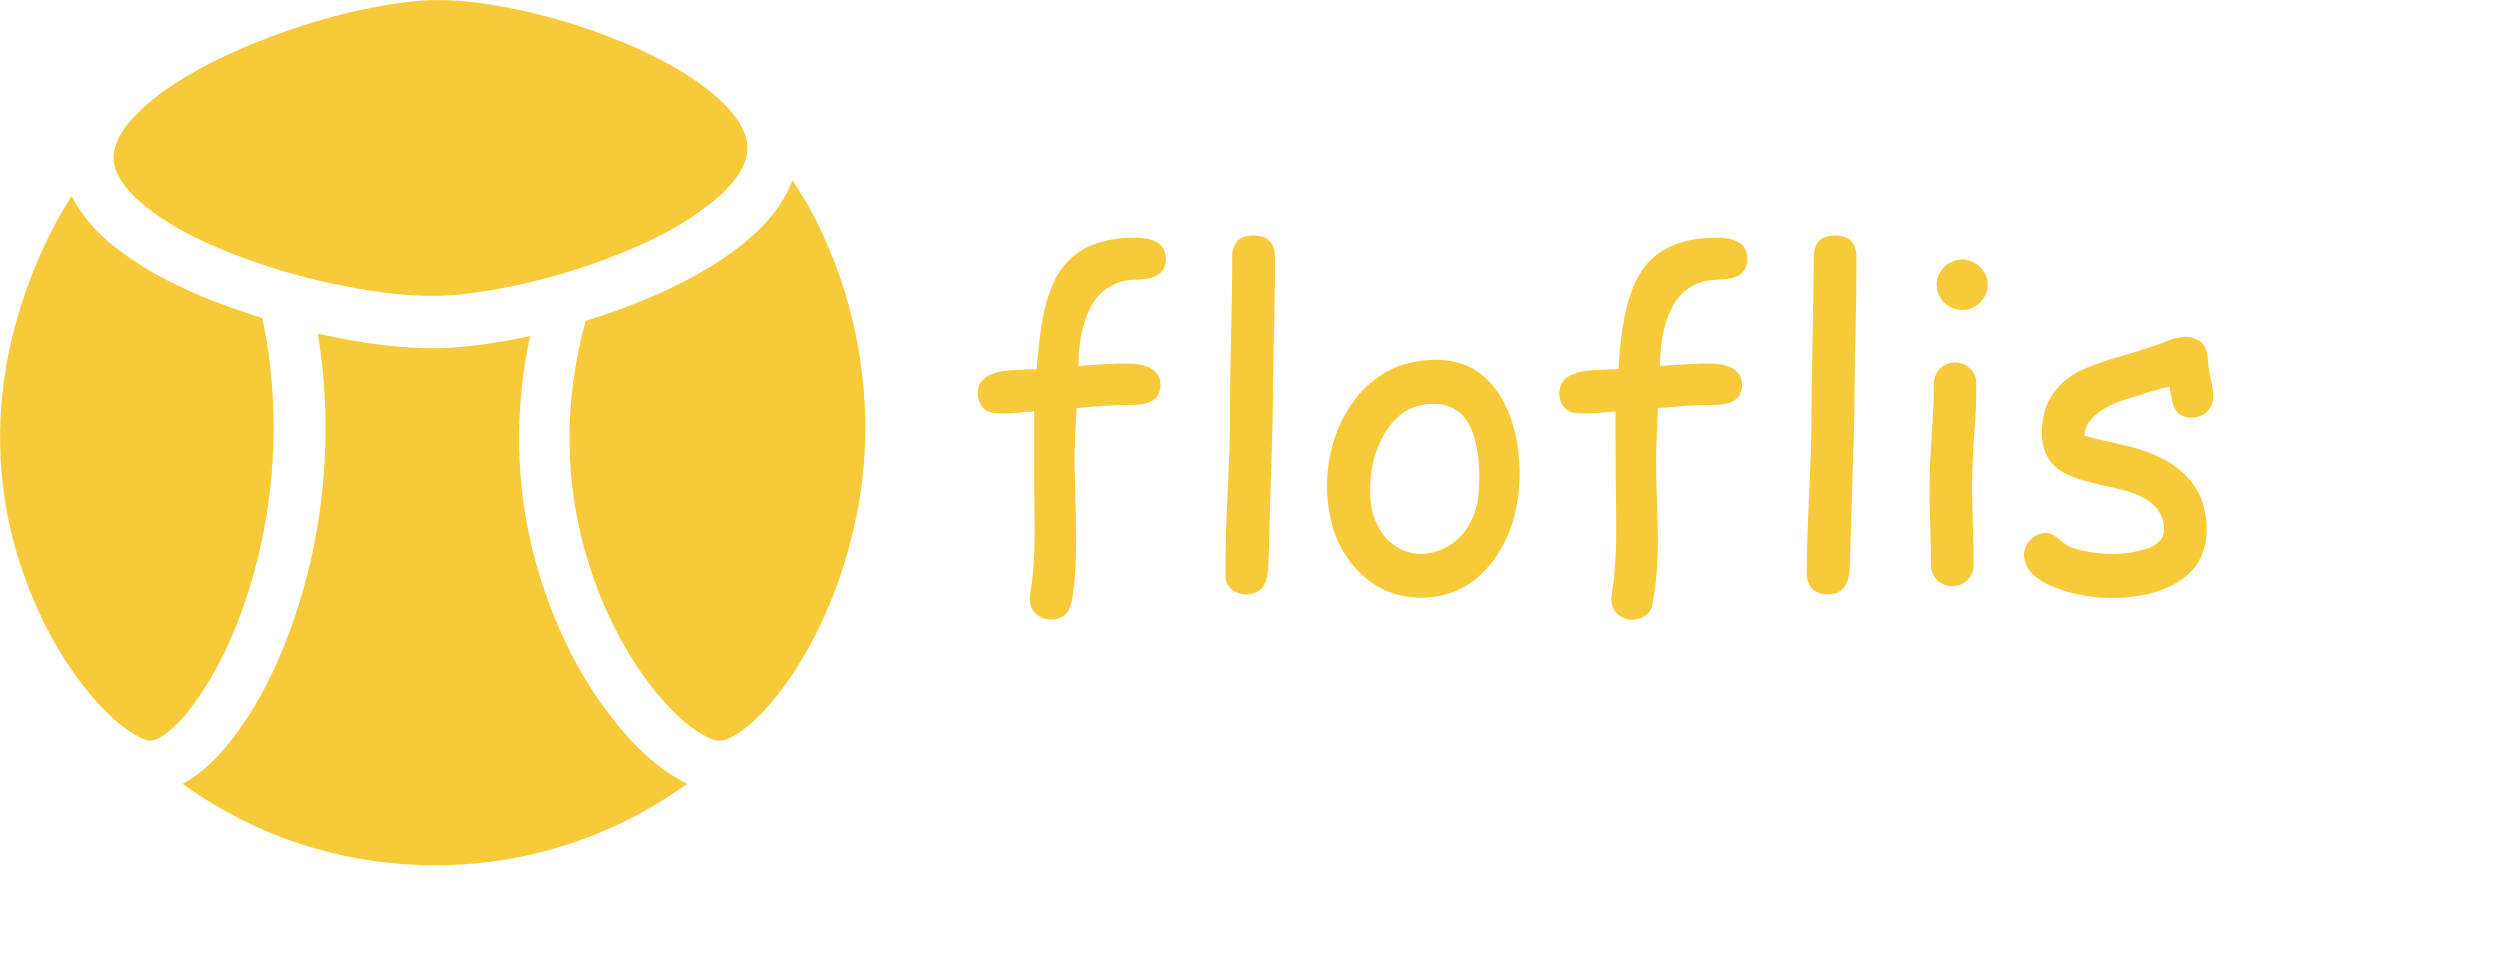
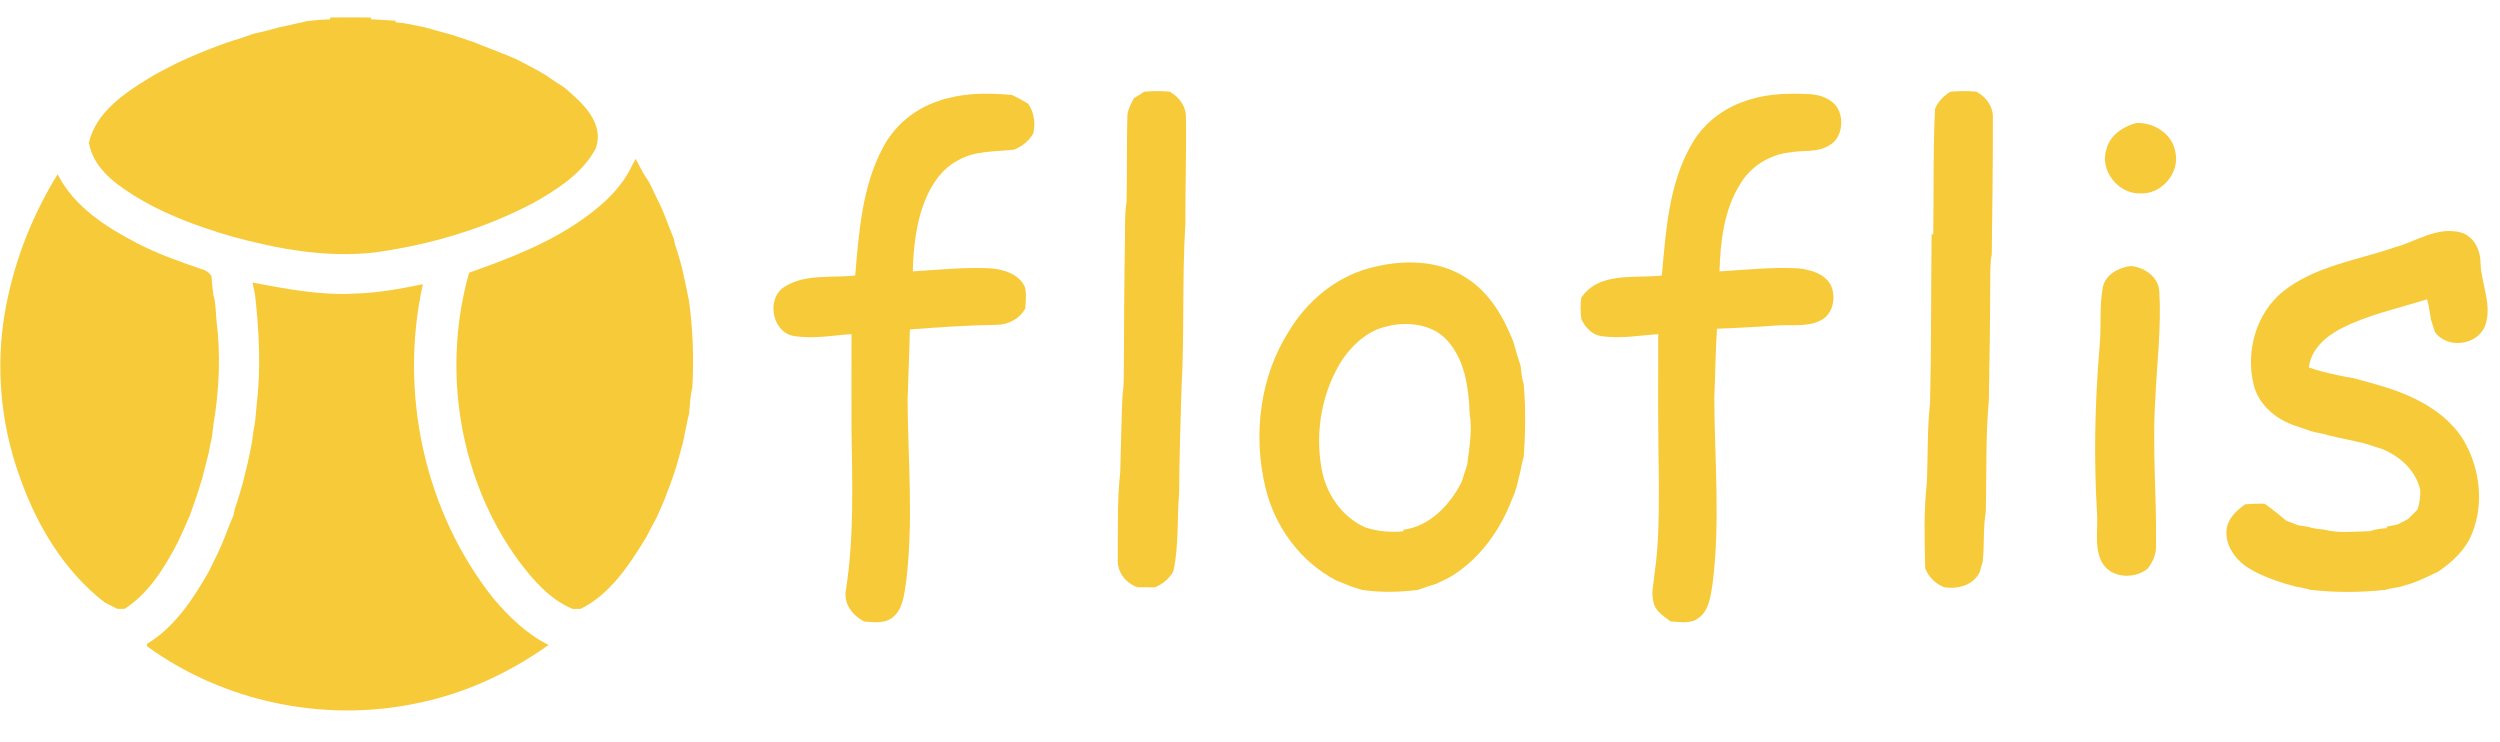
- <svg xmlns="http://www.w3.org/2000/svg" width="1124pt" height="434pt" viewBox="0 0 1124 434" version="1.1">
-   <g id="#f6ca3800">
-     <path fill="#f6ca38" opacity="1.00" d=" M 180.34 1.25 C 191.85 -0.42 203.58 -0.30 215.09 1.29 C 239.91 4.62 264.14 11.86 287.02 21.98 C 299.78 27.90 312.29 34.77 322.86 44.16 C 328.86 49.74 334.96 56.46 335.95 64.94 C 336.70 73.68 330.70 81.06 324.89 86.87 C 307.51 102.64 285.49 112.01 263.57 119.63 C 244.56 126.03 224.88 130.57 204.90 132.58 C 192.38 133.65 179.77 132.67 167.37 130.82 C 146.54 127.65 126.04 122.32 106.34 114.81 C 90.12 108.48 73.91 100.90 60.99 88.96 C 55.50 83.50 49.75 76.33 51.30 68.05 C 53.05 59.32 59.68 52.76 65.98 46.96 C 79.67 35.43 95.77 27.17 112.19 20.26 C 134.05 11.31 156.90 4.47 180.34 1.25 Z" />
-     <path fill="#f6ca38" opacity="1.00" d=" M 356.24 81.16 C 362.85 90.55 368.10 100.87 372.60 111.43 C 387.91 147.62 392.86 188.19 386.02 226.94 C 381.05 254.16 371.33 280.76 355.87 303.83 C 349.59 313.00 342.51 321.86 333.53 328.54 C 330.13 330.75 326.38 333.52 322.10 332.91 C 316.14 331.27 311.13 327.37 306.48 323.45 C 296.04 314.00 287.67 302.49 280.66 290.33 C 265.00 262.60 256.38 230.87 256.06 199.01 C 255.82 180.54 258.46 162.10 263.29 144.30 C 284.29 137.74 304.84 129.32 323.40 117.41 C 337.01 108.31 350.35 96.89 356.24 81.16 Z" />
-     <path fill="#f6ca38" opacity="1.00" d=" M 4.91 154.06 C 10.37 130.83 19.37 108.36 32.16 88.18 C 36.80 96.99 43.43 104.64 51.27 110.76 C 70.83 126.29 94.46 135.49 118.02 143.09 C 125.74 180.48 124.50 219.68 114.44 256.51 C 109.57 274.49 102.68 292.03 92.92 307.94 C 87.71 316.12 82.01 324.31 74.12 330.14 C 71.63 331.83 68.53 333.98 65.42 332.56 C 56.84 329.26 50.12 322.62 43.93 316.05 C 25.97 296.05 13.95 271.27 6.65 245.55 C -1.63 215.84 -2.03 184.08 4.91 154.06 Z" />
-     <path fill="#f6ca38" opacity="1.00" d=" M 559.36 106.47 C 562.28 105.67 565.50 105.64 568.37 106.69 C 571.58 108.01 573.26 111.60 573.18 114.94 C 573.32 133.70 572.64 152.44 572.35 171.20 C 572.36 196.48 570.95 221.74 570.51 247.02 C 570.01 252.43 570.88 258.28 568.27 263.27 C 564.15 270.12 550.83 267.75 551.00 259.04 C 550.64 233.68 553.26 208.37 553.02 183.00 C 553.07 160.63 554.01 138.28 554.01 115.91 C 553.81 112.13 555.39 107.64 559.36 106.47 Z" />
-     <path fill="#f6ca38" opacity="1.00" d=" M 820.44 106.62 C 823.58 105.60 827.17 105.59 830.25 106.88 C 833.33 108.23 834.64 111.80 834.64 114.96 C 834.81 138.99 833.65 163.00 833.71 187.02 C 832.97 209.37 832.43 231.73 831.67 254.08 C 831.60 258.56 830.89 264.11 826.38 266.31 C 822.93 267.72 818.69 267.49 815.55 265.41 C 812.88 263.54 812.36 260.02 812.33 257.00 C 812.36 236.67 813.94 216.39 814.34 196.07 C 814.43 169.07 815.30 142.08 815.50 115.09 C 815.48 111.71 816.95 107.75 820.44 106.62 Z" />
-     <path fill="#f6ca38" opacity="1.00" d=" M 491.75 109.89 C 498.53 107.34 505.88 106.57 513.07 106.99 C 516.19 107.22 519.47 107.98 521.87 110.11 C 525.31 113.86 525.01 120.79 520.54 123.63 C 516.78 126.00 512.15 125.45 507.93 125.94 C 500.65 126.55 493.99 131.20 490.61 137.63 C 486.20 145.84 484.90 155.31 484.87 164.52 C 492.91 164.09 500.94 163.19 509.00 163.50 C 513.19 163.76 517.96 164.74 520.50 168.43 C 522.42 171.55 522.14 175.94 519.85 178.80 C 516.77 181.91 512.10 181.99 508.02 182.06 C 500.01 182.01 492.04 182.79 484.07 183.44 C 483.55 192.95 482.88 202.48 483.19 212.02 C 483.47 229.37 484.76 246.79 482.78 264.09 C 482.30 267.57 481.98 271.18 480.42 274.39 C 477.48 279.61 469.21 279.90 465.37 275.55 C 462.97 273.32 462.68 269.79 463.25 266.74 C 465.23 254.60 465.32 242.27 465.13 230.01 C 464.89 214.99 465.03 199.98 464.96 184.97 C 458.71 185.31 452.41 186.43 446.18 185.57 C 440.10 184.70 437.94 176.67 440.94 171.94 C 443.28 168.54 447.55 167.33 451.43 166.77 C 456.28 166.25 461.17 166.11 466.05 165.97 C 467.35 152.75 468.16 139.07 473.82 126.83 C 477.25 119.12 483.82 112.82 491.75 109.89 Z" />
-     <path fill="#f6ca38" opacity="1.00" d=" M 744.68 114.69 C 751.82 109.09 761.08 107.03 770.00 106.89 C 774.02 106.85 778.34 106.93 781.90 109.05 C 787.47 112.39 786.75 122.40 780.40 124.44 C 775.15 126.44 769.26 125.05 764.02 127.15 C 756.97 129.56 752.08 135.88 749.76 142.75 C 747.09 149.69 746.47 157.18 746.25 164.54 C 752.83 164.10 759.41 163.59 766.00 163.42 C 770.69 163.39 775.78 163.47 779.82 166.18 C 783.78 168.82 784.21 174.91 781.49 178.57 C 778.64 181.78 774.00 181.99 770.02 182.06 C 761.78 182.02 753.57 182.72 745.38 183.49 C 745.06 189.66 744.96 195.85 744.64 202.03 C 744.10 225.21 747.52 248.73 742.90 271.67 C 741.87 278.30 733.14 280.51 728.18 276.78 C 725.00 274.72 723.88 270.58 724.67 267.01 C 726.39 256.43 726.75 245.69 726.64 234.99 C 726.47 218.33 726.30 201.67 726.32 185.01 C 719.97 185.27 713.54 186.54 707.21 185.48 C 699.94 184.06 698.90 172.51 705.24 169.21 C 712.07 165.50 720.14 166.55 727.61 165.93 C 728.35 155.66 729.33 145.31 732.11 135.35 C 734.36 127.55 738.06 119.71 744.68 114.69 Z" />
-     <path fill="#f6ca38" opacity="1.00" d=" M 878.36 117.38 C 885.06 114.66 893.24 119.96 893.62 127.12 C 894.38 133.57 888.41 139.68 881.98 139.34 C 876.40 139.31 871.14 134.68 870.81 129.04 C 870.21 124.01 873.63 119.00 878.36 117.38 Z" />
-     <path fill="#f6ca38" opacity="1.00" d=" M 142.90 150.06 C 161.30 154.07 180.09 157.00 198.98 156.48 C 212.25 156.01 225.39 153.84 238.35 151.07 C 231.21 183.83 231.68 218.31 240.30 250.75 C 248.32 280.49 262.11 309.12 282.92 332.05 C 290.40 340.18 298.98 347.48 308.94 352.39 C 287.90 367.66 263.73 378.56 238.38 384.27 C 206.79 391.44 173.42 390.47 142.27 381.64 C 120.69 375.53 100.27 365.48 82.06 352.40 C 92.71 346.74 100.84 337.45 107.75 327.75 C 117.12 314.63 124.17 300.00 129.85 284.94 C 145.80 242.13 150.31 195.14 142.90 150.06 Z" />
-     <path fill="#f6ca38" opacity="1.00" d=" M 974.27 153.29 C 979.17 151.44 985.70 150.06 989.89 154.14 C 993.21 157.38 992.30 162.33 993.23 166.46 C 993.97 171.67 996.24 177.16 994.24 182.35 C 991.81 187.96 983.87 189.56 979.26 185.73 C 976.27 182.56 976.28 177.88 975.40 173.87 C 969.68 174.82 964.29 177.05 958.74 178.62 C 951.64 180.67 944.18 183.48 939.42 189.44 C 937.85 191.23 937.38 193.60 936.99 195.87 C 948.17 199.05 959.99 200.26 970.57 205.42 C 979.32 209.38 987.07 216.42 990.17 225.70 C 993.31 235.22 993.09 246.61 986.87 254.87 C 981.58 261.71 973.22 265.30 965.02 267.25 C 950.40 270.26 934.72 269.07 921.05 262.89 C 916.06 260.58 910.79 256.71 910.14 250.82 C 908.99 244.82 915.03 238.87 920.96 239.70 C 925.21 240.75 927.58 245.11 931.78 246.31 C 942.68 249.63 954.66 250.24 965.55 246.57 C 968.73 245.44 972.13 243.25 972.83 239.71 C 973.60 234.24 970.95 228.66 966.46 225.53 C 958.76 219.95 948.92 219.43 940.05 216.92 C 933.58 215.19 926.60 213.16 922.12 207.85 C 917.11 201.47 917.34 192.65 919.22 185.15 C 921.70 175.80 929.53 168.79 938.30 165.28 C 950.01 160.47 962.60 158.22 974.27 153.29 Z" />
-     <path fill="#f6ca38" opacity="1.00" d=" M 636.39 162.63 C 645.69 160.94 656.01 161.40 664.04 166.91 C 674.42 173.86 679.58 186.18 681.93 198.03 C 684.66 214.43 683.28 232.20 674.80 246.82 C 670.00 255.10 662.92 262.42 653.88 265.96 C 642.35 270.38 628.65 269.61 618.14 262.91 C 608.23 256.50 601.22 246.00 598.55 234.55 C 594.58 217.86 596.74 199.50 605.71 184.74 C 612.27 173.54 623.35 164.64 636.39 162.63 M 637.40 182.54 C 629.51 184.65 623.83 191.39 620.60 198.59 C 616.28 207.81 615.05 218.40 616.68 228.42 C 618.13 235.60 622.07 242.69 628.65 246.32 C 636.46 250.93 646.83 249.27 653.77 243.78 C 660.09 238.80 663.89 231.01 664.65 223.06 C 665.55 214.16 665.22 205.00 662.74 196.36 C 661.36 191.93 659.17 187.42 655.21 184.78 C 650.13 181.04 643.27 180.94 637.40 182.54 Z" />
-     <path fill="#f6ca38" opacity="1.00" d=" M 875.44 163.65 C 880.84 161.41 887.90 164.93 888.42 171.00 C 888.94 183.35 887.32 195.67 886.93 208.01 C 886.10 223.35 887.44 238.70 887.30 254.04 C 887.49 259.06 883.08 263.70 878.00 263.44 C 872.77 263.90 867.97 259.37 868.22 254.11 C 868.13 239.09 867.08 224.06 867.74 209.03 C 868.25 197.01 869.51 185.02 869.44 172.97 C 869.26 169.03 871.61 164.93 875.44 163.65 Z" />
+ <svg xmlns="http://www.w3.org/2000/svg" width="806px" height="239px" viewBox="0 0 806 239" version="1.1">
+   <g id="#ffffffff">
+     <path fill="#f6ca38" opacity="1.00" d=" M 106.42 5.64 C 110.81 5.58 115.20 5.59 119.59 5.65 L 119.59 6.20 C 122.24 6.33 124.90 6.56 127.56 6.69 L 127.57 7.21 C 130.77 7.38 133.87 8.19 137.00 8.84 C 139.65 9.63 142.34 10.25 145.00 11.03 C 147.71 11.88 150.42 12.78 153.11 13.72 C 154.75 14.42 156.41 15.08 158.09 15.70 C 159.36 16.21 160.64 16.70 161.92 17.20 C 163.57 17.84 165.21 18.52 166.82 19.26 C 169.82 20.89 172.91 22.36 175.83 24.15 C 177.81 25.55 179.83 26.89 181.89 28.17 C 187.57 33.01 195.07 39.52 192.04 47.93 C 187.72 55.92 179.82 60.96 172.15 65.32 C 156.29 73.72 138.81 78.88 121.06 81.36 C 105.38 83.22 89.61 80.31 74.51 76.18 C 63.37 72.88 52.30 68.86 42.46 62.56 C 36.32 58.72 29.90 53.56 28.67 45.97 C 30.99 36.14 40.02 30.12 48.09 25.14 C 51.04 23.36 54.13 21.83 57.20 20.27 C 59.47 19.20 61.77 18.18 64.09 17.22 C 65.34 16.70 66.60 16.21 67.85 15.70 C 69.27 15.20 70.67 14.65 72.08 14.11 C 73.03 13.77 73.98 13.46 74.94 13.15 C 75.99 12.80 77.04 12.48 78.10 12.16 C 79.38 11.70 80.67 11.28 81.94 10.81 C 83.27 10.53 84.62 10.28 85.93 9.90 C 87.26 9.56 88.61 9.25 89.92 8.82 C 90.96 8.61 92.00 8.40 93.05 8.18 C 95.00 7.61 97.03 7.38 98.98 6.80 C 101.46 6.50 103.95 6.32 106.44 6.22 L 106.42 5.64 Z" />
+     <path fill="#f6ca38" opacity="1.00" d=" M 304.13 32.01 C 305.45 31.67 306.78 31.39 308.12 31.08 C 314.04 29.92 320.16 30.11 326.15 30.59 C 328.01 31.44 329.82 32.39 331.54 33.52 C 333.42 36.34 333.87 39.69 333.14 42.98 C 331.79 45.45 329.57 47.12 327.02 48.23 C 320.92 48.96 314.35 48.48 308.85 51.70 C 302.34 55.08 298.80 62.07 296.77 68.82 C 295.07 74.89 294.43 81.21 294.30 87.50 C 302.82 86.96 311.35 86.05 319.89 86.54 C 323.93 86.99 328.58 88.48 330.40 92.47 C 331.03 94.74 330.64 97.13 330.56 99.44 C 328.74 102.73 325.24 104.63 321.52 104.72 C 312.11 104.86 302.72 105.49 293.34 106.22 C 293.20 113.84 292.80 121.44 292.60 129.05 C 292.76 148.66 294.55 168.38 292.09 187.92 C 291.46 191.79 291.13 196.38 287.83 199.02 C 285.24 201.15 281.74 200.58 278.66 200.39 C 274.82 198.44 271.84 194.57 272.75 190.04 C 275.41 172.84 274.77 155.39 274.52 138.05 C 274.51 127.94 274.49 117.83 274.53 107.72 C 268.20 108.13 261.76 109.43 255.45 108.23 C 248.62 106.56 247.05 95.77 253.20 92.29 C 259.98 88.21 268.21 89.69 275.72 88.81 C 276.91 74.85 277.93 60.26 284.62 47.65 C 288.11 40.98 294.03 35.80 301.05 33.10 C 302.07 32.73 303.10 32.37 304.13 32.01 Z" />
+     <path fill="#f6ca38" opacity="1.00" d=" M 368.91 29.57 C 371.62 29.29 374.35 29.31 377.07 29.55 C 380.21 31.23 382.48 34.40 382.34 38.07 C 382.53 49.39 382.11 60.71 382.17 72.03 C 381.08 89.66 381.89 107.37 380.93 125.00 C 380.57 136.33 380.23 147.66 380.15 158.99 C 379.42 167.38 380.13 175.94 378.28 184.21 C 376.91 186.57 374.85 188.37 372.31 189.36 C 370.46 189.36 368.61 189.35 366.77 189.33 C 362.84 188.01 360.03 184.29 360.38 180.07 C 360.44 170.76 360.15 161.37 361.17 152.10 C 361.43 143.72 361.52 135.33 361.92 126.96 C 362.28 125.01 362.30 123.02 362.31 121.05 C 362.40 106.35 362.43 91.65 362.69 76.94 C 362.78 72.99 362.56 69.01 363.20 65.09 C 363.40 56.04 363.22 46.99 363.45 37.95 C 363.36 35.64 364.53 33.63 365.58 31.67 C 366.69 30.98 367.80 30.28 368.91 29.57 Z" />
+     <path fill="#f6ca38" opacity="1.00" d=" M 564.14 32.07 C 570.58 30.09 577.39 30.02 584.06 30.40 C 587.66 30.72 591.70 32.44 593.01 36.09 C 594.41 39.83 593.44 44.79 589.77 46.86 C 585.96 49.26 581.30 48.35 577.08 49.13 C 570.61 49.81 564.52 53.55 561.15 59.15 C 555.80 67.54 554.68 77.77 554.36 87.50 C 562.86 86.98 571.37 86.06 579.90 86.53 C 583.75 86.97 588.20 88.21 590.22 91.86 C 592.01 95.61 591.13 101.00 587.29 103.13 C 583.25 105.40 578.45 104.69 574.02 104.87 C 567.20 105.32 560.39 105.75 553.56 105.97 C 553.06 113.31 553.04 120.67 552.70 128.01 C 552.74 148.05 554.67 168.20 552.14 188.17 C 551.48 192.13 551.10 196.93 547.44 199.36 C 544.87 201.23 541.53 200.49 538.60 200.35 C 536.36 198.64 533.49 196.96 533.05 193.91 C 532.28 190.91 533.22 187.86 533.44 184.86 C 534.89 174.97 534.81 164.95 534.82 154.97 C 534.54 139.22 534.56 123.47 534.61 107.72 C 528.47 108.16 522.26 109.29 516.13 108.35 C 513.15 107.86 511.11 105.51 509.84 102.94 C 509.55 100.63 509.44 98.28 509.81 95.97 C 515.55 87.46 527.03 89.86 535.78 88.81 C 537.09 74.44 537.99 59.26 545.40 46.49 C 548.85 40.37 554.53 35.73 561.03 33.16 C 562.06 32.79 563.10 32.43 564.14 32.07 Z" />
+     <path fill="#f6ca38" opacity="1.00" d=" M 628.86 29.56 C 631.60 29.32 634.36 29.30 637.11 29.54 C 640.43 31.21 642.75 34.57 642.50 38.38 C 642.53 52.94 642.32 67.50 642.14 82.05 C 641.52 84.99 641.75 88.00 641.65 90.98 C 641.63 103.69 641.41 116.39 641.20 129.10 C 640.12 141.04 640.52 153.09 640.21 165.08 C 639.32 170.35 639.80 175.74 639.24 181.05 C 638.90 182.12 638.59 183.20 638.34 184.30 C 636.26 188.70 631.26 190.04 626.79 189.32 C 623.95 188.18 621.82 186.08 620.69 183.24 C 620.49 174.20 620.19 165.06 621.18 156.07 C 621.63 147.38 621.27 138.65 622.25 129.99 C 622.68 111.84 622.54 93.68 622.75 75.53 L 623.28 75.52 C 623.49 62.03 623.17 48.52 623.87 35.06 C 624.88 32.68 626.65 30.87 628.86 29.56 Z" />
+     <path fill="#f6ca38" opacity="1.00" d=" M 688.73 39.66 C 694.44 39.41 700.37 43.14 701.34 49.02 C 702.89 55.74 696.80 62.79 689.97 62.35 C 682.94 62.58 676.86 54.93 679.11 48.13 C 680.23 43.61 684.45 40.80 688.73 39.66 Z" />
+     <path fill="#f6ca38" opacity="1.00" d=" M 203.96 52.99 C 204.22 52.55 204.72 51.65 204.97 51.21 C 205.81 52.93 206.73 54.61 207.66 56.29 C 208.21 57.13 208.76 57.97 209.32 58.81 C 209.97 60.15 210.62 61.50 211.26 62.85 C 211.89 64.21 212.55 65.55 213.22 66.89 C 214.08 68.95 214.94 71.02 215.70 73.13 C 216.20 74.39 216.68 75.66 217.21 76.91 C 217.34 77.47 217.59 78.59 217.72 79.15 C 219.77 84.94 220.94 90.99 222.13 97.00 C 223.40 106.31 223.75 115.69 223.20 125.08 C 222.52 127.69 222.42 130.40 222.21 133.09 C 221.38 136.39 220.82 139.75 220.11 143.08 C 219.69 144.36 219.37 145.67 219.02 146.98 C 218.71 148.01 218.42 149.04 218.14 150.08 C 217.79 151.11 217.46 152.15 217.14 153.20 C 216.68 154.43 216.25 155.68 215.79 156.92 C 215.27 158.33 214.71 159.74 214.19 161.15 C 213.38 163.04 212.58 164.94 211.71 166.81 C 210.55 168.94 209.43 171.09 208.32 173.26 C 202.87 182.10 196.82 191.52 187.22 196.29 C 186.35 196.29 185.49 196.30 184.62 196.32 C 177.21 193.22 171.85 187.00 167.15 180.72 C 147.97 154.42 142.39 119.12 151.24 87.92 C 164.34 83.28 177.58 78.21 188.89 69.92 C 195.06 65.48 200.76 60.00 203.96 52.99 Z" />
+     <path fill="#f6ca38" opacity="1.00" d=" M 18.57 56.18 C 23.92 66.72 34.27 73.26 44.43 78.53 C 51.03 81.97 58.08 84.38 65.09 86.81 C 66.38 87.10 67.41 87.88 68.16 88.94 C 68.30 91.01 68.53 93.06 68.80 95.12 C 69.59 97.71 69.53 100.45 69.77 103.12 C 71.20 114.29 70.69 125.78 68.81 136.88 C 68.56 138.91 68.46 140.98 67.87 142.95 C 67.66 144.02 67.45 145.09 67.25 146.16 C 66.54 148.81 65.89 151.48 65.21 154.14 C 64.03 158.18 62.66 162.17 61.23 166.13 C 59.94 169.12 58.63 172.10 57.22 175.03 C 52.98 183.09 48.00 191.25 40.17 196.30 C 39.38 196.29 38.59 196.29 37.80 196.28 C 36.47 195.59 35.14 194.91 33.80 194.26 C 20.67 184.15 11.85 169.34 6.41 153.88 C -0.42 135.18 -1.76 114.54 2.69 95.13 C 5.72 81.36 11.19 68.18 18.57 56.18 Z" />
+     <path fill="#f6ca38" opacity="1.00" d=" M 772.03 79.75 C 779.01 77.86 785.72 72.98 793.27 74.92 C 797.72 76.13 799.79 80.87 799.73 85.16 C 800.08 91.78 803.55 98.47 801.20 105.03 C 798.69 111.40 788.94 112.64 785.00 106.99 C 784.61 105.69 784.19 104.40 783.77 103.12 C 783.42 100.90 783.05 98.68 782.51 96.49 C 773.22 99.41 763.54 101.43 754.82 105.87 C 749.85 108.46 745.05 112.56 744.38 118.49 C 747.53 119.57 750.78 120.33 754.04 121.04 C 755.68 121.39 757.33 121.67 759.00 121.97 C 763.40 123.19 767.83 124.34 772.15 125.86 C 780.77 128.97 789.25 133.86 794.20 141.83 C 799.51 150.81 800.96 162.37 796.94 172.13 C 794.85 177.30 790.60 181.23 786.06 184.29 C 783.15 185.70 780.24 187.14 777.17 188.19 C 776.10 188.47 775.05 188.79 774.02 189.14 C 772.34 189.45 770.67 189.71 769.03 190.16 C 761.03 191.06 752.91 191.06 744.91 190.16 C 743.29 189.69 741.62 189.40 739.98 189.07 C 738.93 188.77 737.88 188.48 736.83 188.21 C 732.25 186.76 727.68 185.08 723.70 182.33 C 720.20 179.66 717.46 175.53 717.82 170.98 C 718.09 167.29 721.02 164.62 723.83 162.59 C 725.94 162.43 728.06 162.32 730.19 162.44 C 732.56 164.15 734.84 165.98 737.07 167.86 C 738.32 168.35 739.57 168.82 740.83 169.33 C 741.85 169.48 742.89 169.64 743.95 169.81 C 745.66 170.40 747.47 170.56 749.27 170.76 C 754.11 171.99 759.16 171.37 764.10 171.24 C 765.87 170.58 767.77 170.42 769.66 170.26 L 769.35 169.83 C 770.57 169.61 771.77 169.36 773.00 169.08 C 774.10 168.48 775.22 167.90 776.36 167.34 C 777.42 166.33 778.45 165.27 779.46 164.19 C 780.05 162.17 780.37 160.09 780.30 157.98 C 778.86 151.68 773.87 147.19 768.09 144.79 C 766.08 144.15 764.07 143.54 762.09 142.88 C 760.72 142.59 759.39 142.33 758.07 141.97 C 755.06 141.37 752.06 140.73 749.11 139.92 C 747.75 139.62 746.42 139.36 745.10 139.03 C 744.07 138.68 743.05 138.33 742.04 137.97 C 741.04 137.63 740.05 137.28 739.07 136.93 C 733.23 134.75 728.02 130.15 726.55 123.90 C 723.97 113.24 727.37 100.97 736.05 93.97 C 746.37 85.76 759.88 83.93 772.03 79.75 Z" />
+     <path fill="#f6ca38" opacity="1.00" d=" M 441.03 86.58 C 451.58 83.60 463.87 83.49 473.22 89.92 C 480.37 94.60 484.75 102.26 487.84 110.03 C 488.62 112.65 489.33 115.30 490.23 117.90 C 490.46 119.91 490.64 121.95 491.25 123.90 C 491.94 131.64 491.78 139.43 491.28 147.19 C 490.79 148.80 490.45 150.44 490.14 152.09 C 489.55 154.43 489.09 156.80 488.27 159.07 C 487.70 160.34 487.19 161.64 486.68 162.93 C 482.69 172.38 476.12 181.03 467.14 186.24 C 465.80 186.87 464.46 187.51 463.14 188.17 C 461.10 188.84 459.06 189.47 457.06 190.20 C 451.07 190.93 444.99 191.08 439.02 190.16 C 437.98 189.80 436.94 189.48 435.89 189.18 C 434.22 188.51 432.56 187.84 430.90 187.18 C 419.23 181.16 410.87 169.67 407.92 156.96 C 403.93 140.07 406.18 121.38 415.64 106.63 C 421.36 97.20 430.32 89.60 441.03 86.58 M 445.80 105.58 C 440.35 107.15 436.07 111.27 432.86 115.80 C 426.18 126.13 423.91 139.08 426.08 151.14 C 427.49 159.12 432.51 166.55 440.00 169.97 C 444.00 171.33 448.20 171.69 452.40 171.31 L 452.48 170.80 C 461.07 169.66 467.62 162.64 471.31 155.20 C 471.85 153.41 472.42 151.64 473.03 149.88 C 473.68 144.34 474.76 138.69 473.79 133.13 C 473.71 128.97 473.21 124.85 472.26 120.80 C 471.84 119.54 471.45 118.27 471.04 117.00 C 469.36 113.03 466.92 109.17 463.14 106.92 C 457.91 103.97 451.44 103.88 445.80 105.58 Z" />
+     <path fill="#f6ca38" opacity="1.00" d=" M 677.90 92.81 C 678.73 88.49 682.98 86.28 687.00 85.75 C 691.43 86.22 695.88 89.22 696.17 94.02 C 696.85 105.70 695.35 117.39 694.85 129.06 C 693.86 144.71 695.34 160.37 695.10 176.02 C 695.19 178.73 694.04 181.18 692.44 183.29 C 688.11 186.87 680.55 186.45 677.65 181.27 C 675.03 176.26 676.54 170.39 676.05 164.99 C 675.04 147.51 675.40 129.99 676.84 112.55 C 677.56 105.99 676.77 99.31 677.90 92.81 Z" />
+     <path fill="#f6ca38" opacity="1.00" d=" M 81.41 91.11 C 92.16 93.09 103.01 95.27 114.00 94.66 C 121.54 94.50 128.97 93.15 136.33 91.62 C 128.59 126.54 136.76 164.88 159.09 192.96 C 164.13 198.88 169.83 204.45 176.87 207.93 C 164.05 217.06 149.45 223.78 133.97 226.82 C 104.18 232.97 72.05 226.26 47.40 208.36 C 47.40 208.17 47.38 207.79 47.38 207.60 C 56.34 202.19 62.23 193.16 67.32 184.27 C 68.34 182.25 69.29 180.21 70.30 178.19 C 71.56 175.47 72.70 172.69 73.72 169.87 C 74.24 168.63 74.74 167.39 75.27 166.16 C 75.39 165.61 75.62 164.50 75.74 163.94 C 76.66 161.39 77.39 158.77 78.17 156.17 C 79.26 151.83 80.33 147.48 81.14 143.08 C 81.35 141.65 81.54 140.23 81.74 138.81 C 82.34 136.19 82.48 133.51 82.72 130.84 C 84.18 118.92 83.56 106.78 82.21 94.87 C 82.01 93.93 81.61 92.05 81.41 91.11 Z" />
  </g>
</svg>
